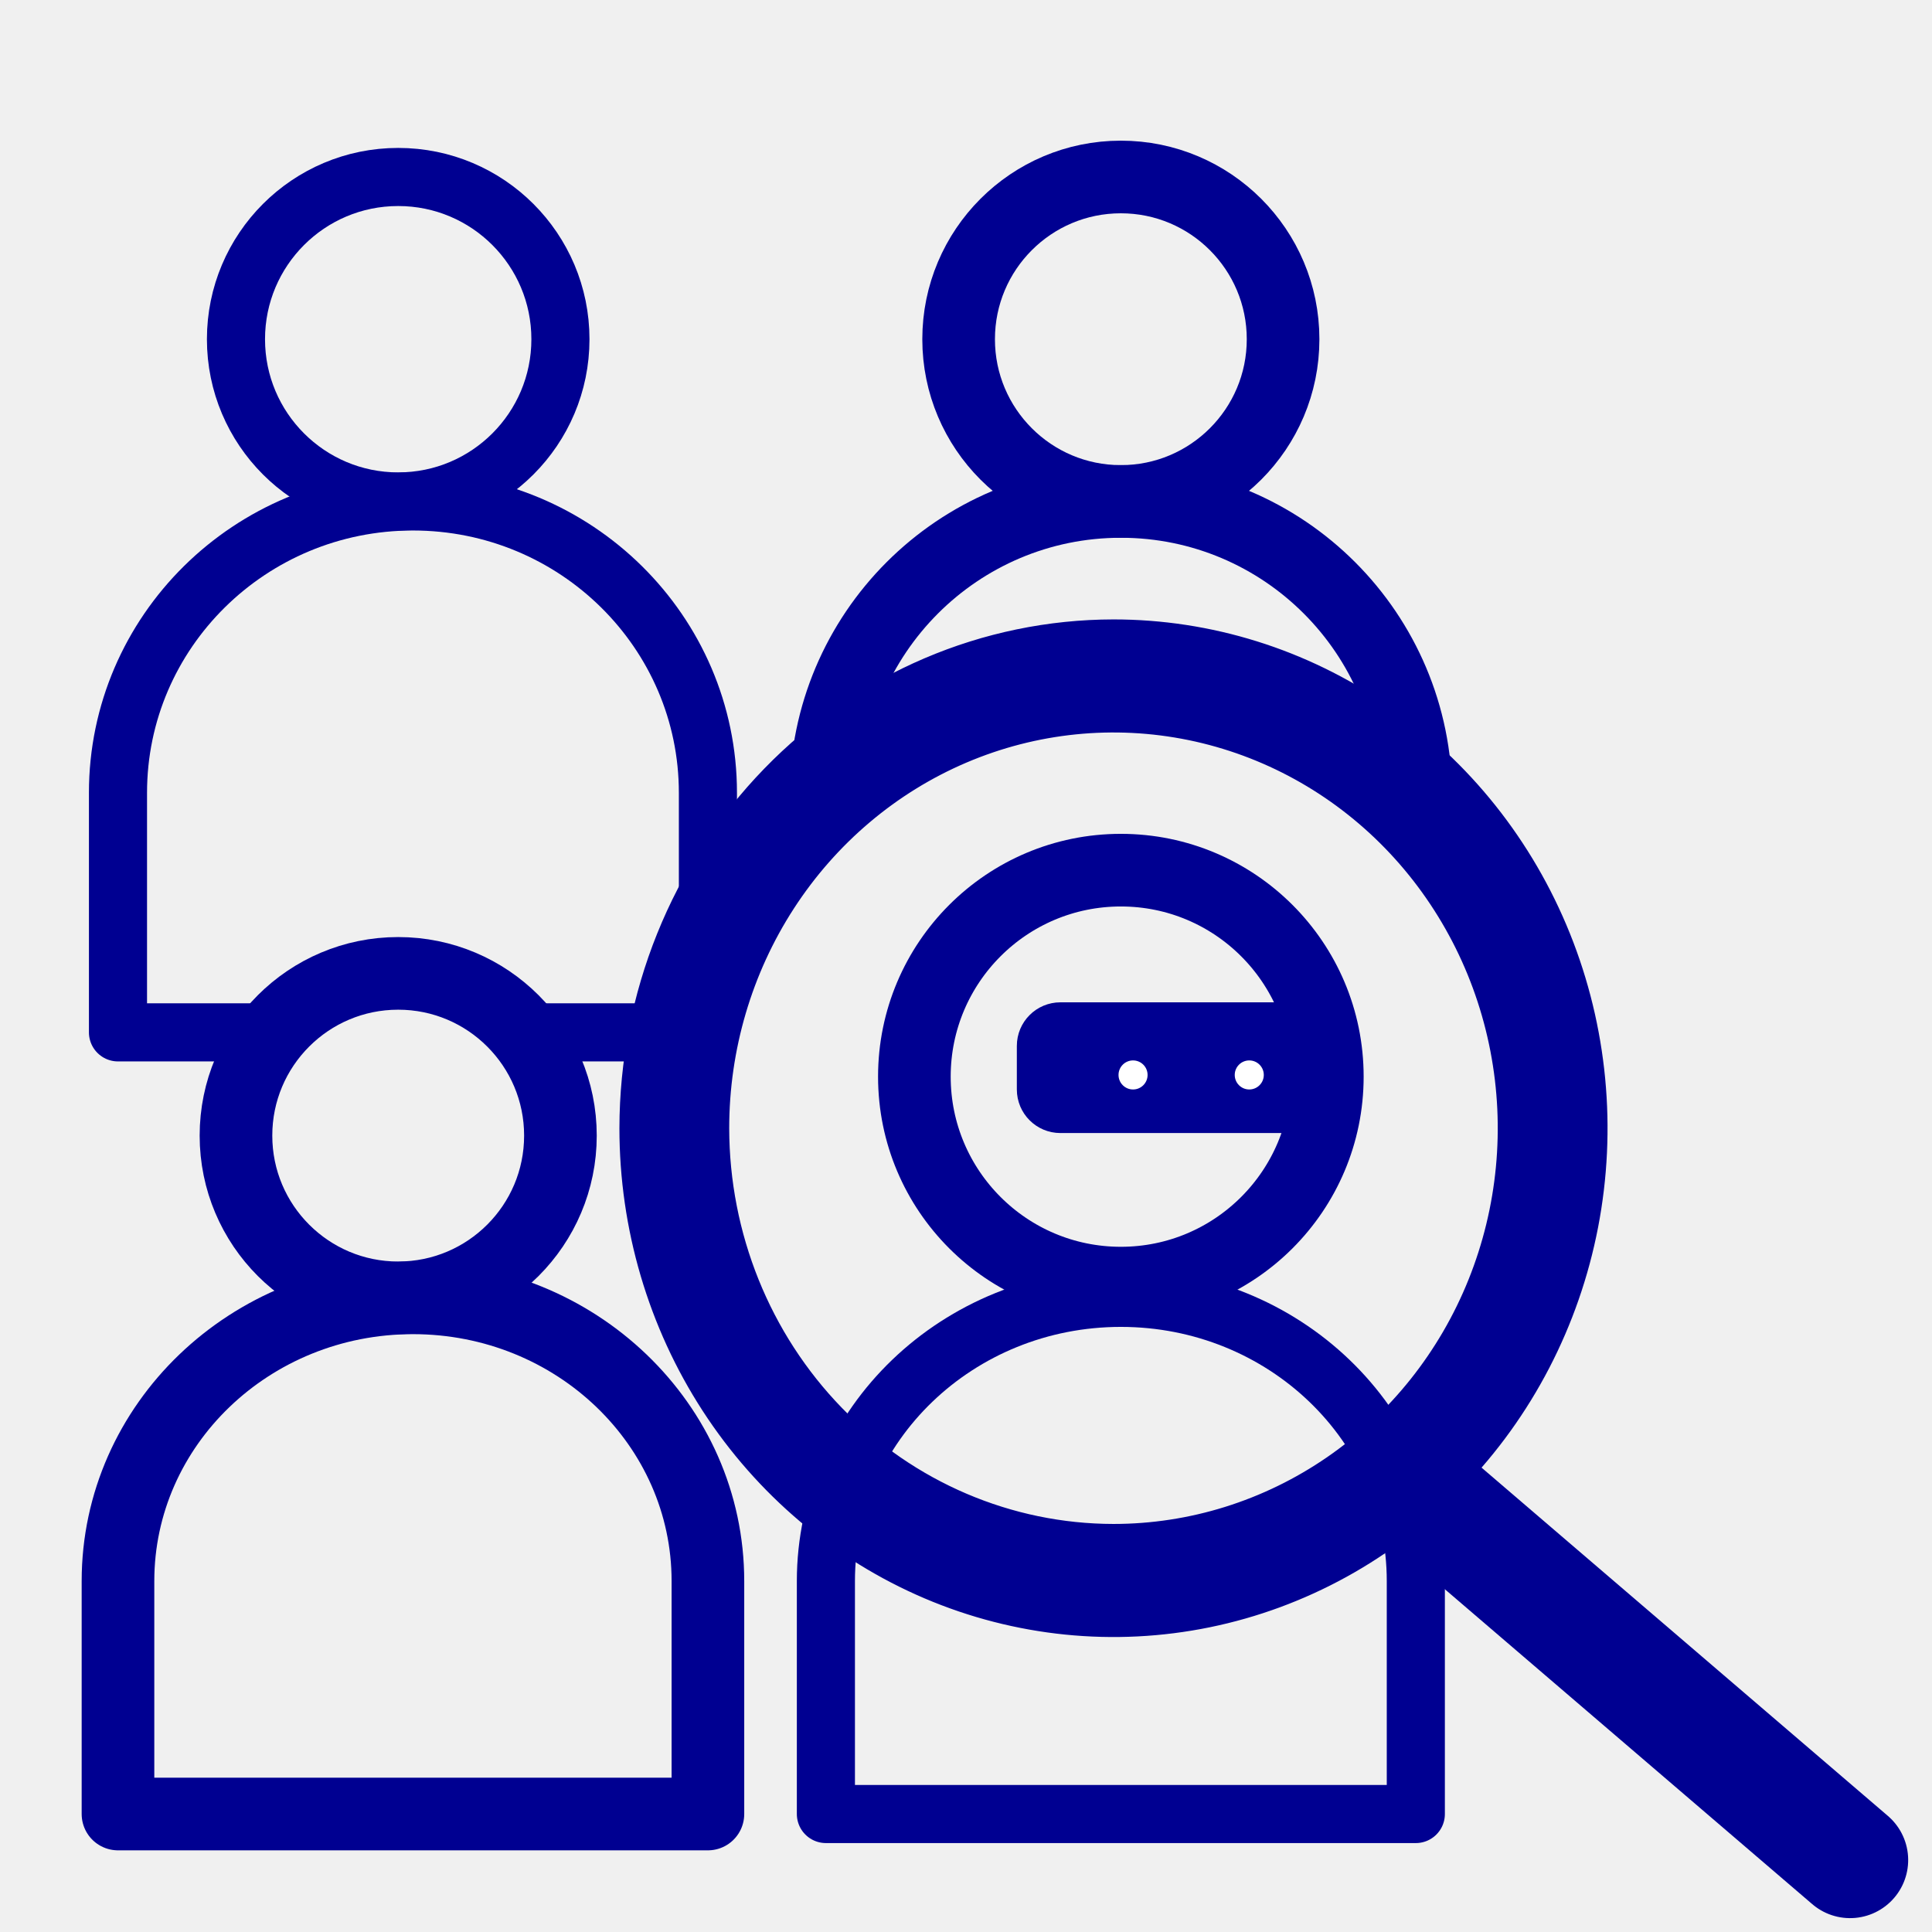
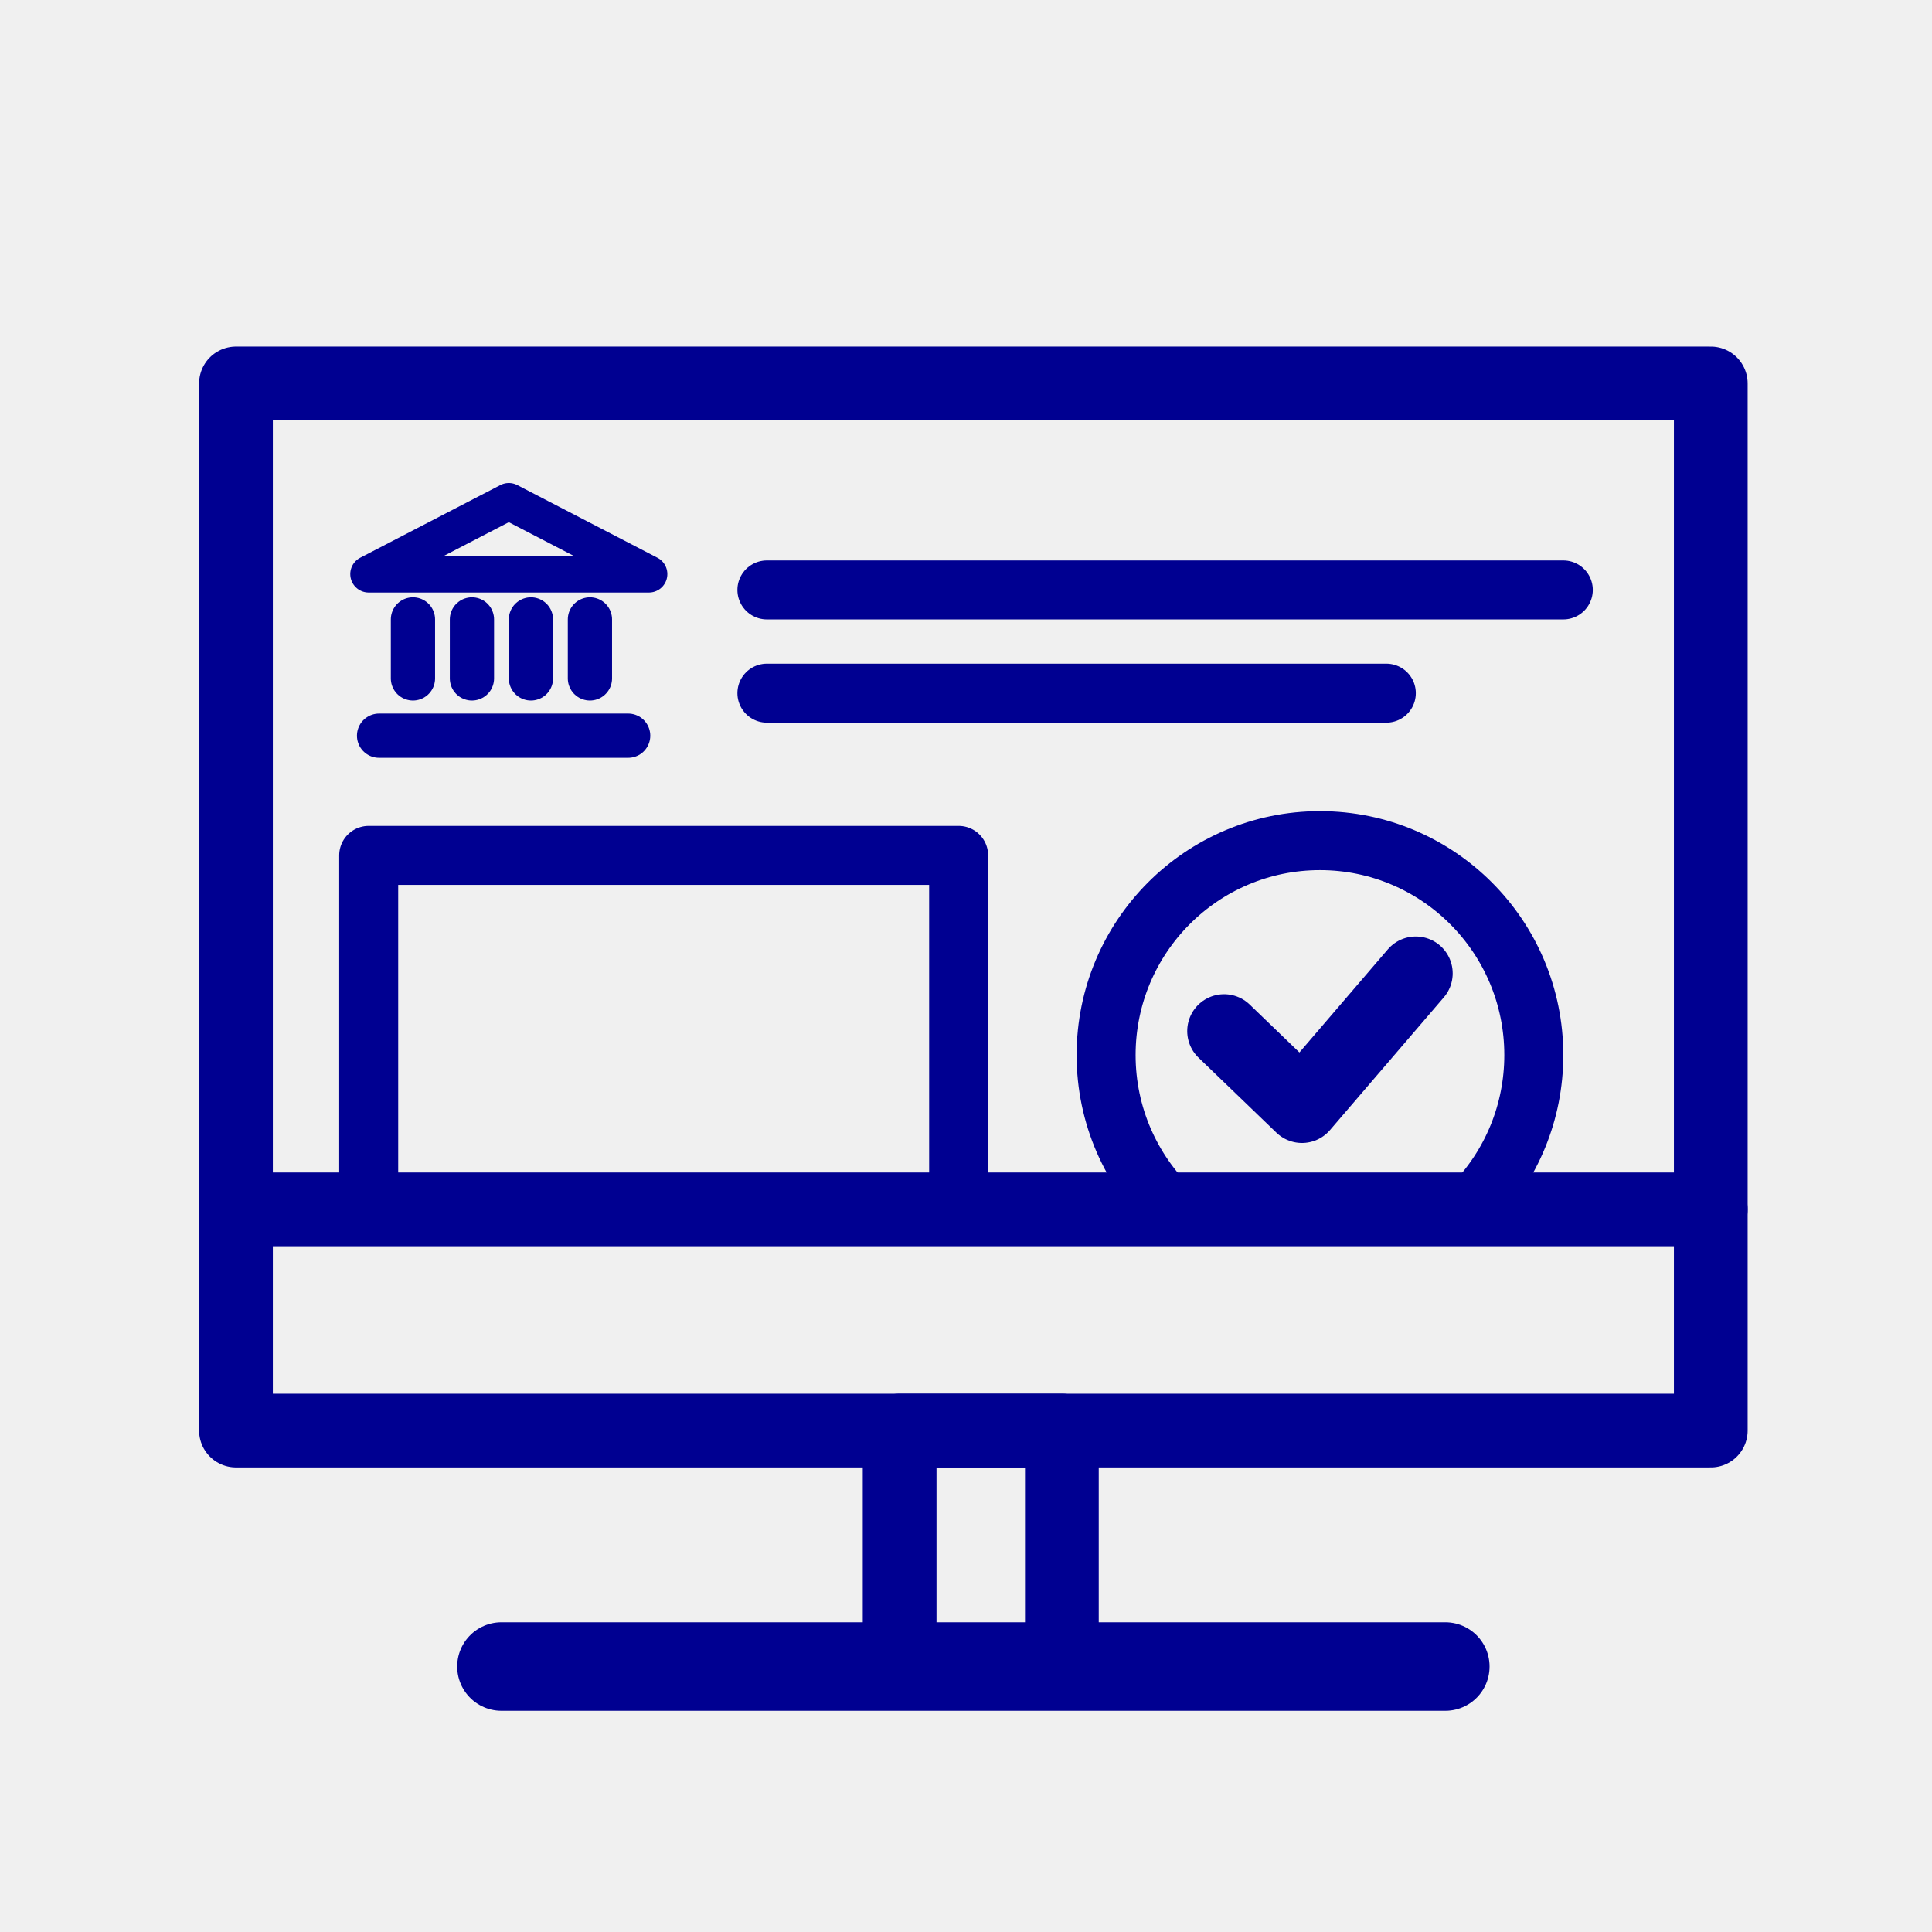
- <svg xmlns="http://www.w3.org/2000/svg" width="133" height="133" viewBox="0 0 133 133" fill="none">
-   <ellipse rx="14.214" ry="14.214" transform="matrix(-1 0 0 1 77.1603 74.1161)" stroke="#000091" stroke-width="5" stroke-linecap="round" stroke-linejoin="round" />
-   <ellipse rx="11.168" ry="11.168" transform="matrix(-1 0 0 1 27.4122 23.3515)" stroke="#000091" stroke-width="4" stroke-linecap="round" stroke-linejoin="round" />
-   <ellipse rx="11.168" ry="11.168" transform="matrix(-1 0 0 1 77.1603 23.3515)" stroke="#000091" stroke-width="5" stroke-linecap="round" stroke-linejoin="round" />
-   <ellipse rx="11.168" ry="11.168" transform="matrix(-1 0 0 1 27.4122 78.1758)" stroke="#000091" stroke-width="5" stroke-linecap="round" stroke-linejoin="round" />
-   <path d="M56.855 54.825C56.855 43.611 65.946 34.52 77.16 34.52C88.375 34.52 97.466 43.611 97.466 54.825" stroke="#000091" stroke-width="5" stroke-linejoin="round" />
-   <path d="M77.16 89.344C88.375 89.344 97.466 98.074 97.466 108.844V124.878H56.855V108.844C56.855 98.074 65.946 89.344 77.16 89.344Z" stroke="#000091" stroke-width="4" stroke-linejoin="round" />
-   <path d="M19.493 71.069C18.062 71.069 9.674 71.069 8.122 71.069V54.577C8.122 43.5 17.213 34.52 28.427 34.52C39.642 34.52 48.733 43.5 48.733 54.577V71.069C47.034 71.069 38.512 71.069 36.956 71.069" stroke="#000091" stroke-width="4" stroke-linejoin="round" />
-   <path d="M28.427 89.344C39.642 89.344 48.733 98.074 48.733 108.844V124.878H8.122V108.844C8.122 98.074 17.213 89.344 28.427 89.344Z" stroke="#000091" stroke-width="5" stroke-linejoin="round" />
-   <rect x="-0.5" y="0.5" width="21" height="8" rx="2.5" transform="matrix(-1 0 0 1 91 69)" fill="#000091" stroke="#000091" />
-   <circle r="1.5" transform="matrix(-1 0 0 1 78 74)" fill="white" stroke="#000091" />
-   <circle r="1.5" transform="matrix(-1 0 0 1 86 74)" fill="white" stroke="#000091" />
-   <path d="M76.653 105.41H76.652C69.502 105.401 62.65 102.471 57.599 97.269C52.548 92.067 49.709 85.018 49.699 77.668V77.667C49.699 72.183 51.278 66.822 54.238 62.26C57.198 57.698 61.407 54.14 66.333 52.038C71.26 49.937 76.682 49.386 81.914 50.458C87.145 51.53 91.948 54.174 95.717 58.055C99.485 61.936 102.05 66.879 103.089 72.258C104.128 77.636 103.594 83.212 101.556 88.279C99.518 93.347 96.065 97.681 91.633 100.731C87.2 103.781 81.987 105.41 76.653 105.41ZM95.265 48.956C89.754 45.164 83.278 43.141 76.653 43.141C67.773 43.151 59.256 46.788 52.973 53.259C46.688 59.731 43.151 68.509 43.141 77.668C43.141 84.5 45.109 91.177 48.793 96.855C52.477 102.533 57.712 106.956 63.833 109.568C69.955 112.179 76.69 112.862 83.188 111.531C89.685 110.2 95.656 106.914 100.344 102.087C105.031 97.259 108.226 91.106 109.52 84.406C110.814 77.706 110.149 70.76 107.611 64.45C105.073 58.139 100.776 52.748 95.265 48.956Z" fill="#000091" stroke="#000091" />
-   <line x1="4" y1="-4" x2="42.275" y2="-4" transform="matrix(0.759257 0.650791 0.650791 -0.759257 97.8655 97.4961)" stroke="#000091" stroke-width="8" stroke-linecap="round" stroke-linejoin="round" />
+ <svg xmlns="http://www.w3.org/2000/svg" width="131" height="131" viewBox="0 0 131 131" fill="none">
+   <path d="M116 97V26H16V97H116Z" stroke="#000091" stroke-width="5" stroke-linecap="round" stroke-linejoin="round" />
+   <path d="M72 113V97H61V113H72Z" stroke="#000091" stroke-width="5" stroke-linecap="round" stroke-linejoin="round" />
+   <path d="M116 82H16" stroke="#000091" stroke-width="5" stroke-linecap="round" stroke-linejoin="round" />
+   <path d="M98 113L34 113" stroke="#000091" stroke-width="6" stroke-linecap="round" stroke-linejoin="round" />
+   <rect x="25" y="58" width="40" height="24" stroke="#000091" stroke-width="4" stroke-linecap="round" stroke-linejoin="round" />
+   <path d="M52 40L106 40" stroke="#000091" stroke-width="4" stroke-linecap="round" stroke-linejoin="round" />
+   <path d="M52 47L94 47" stroke="#000091" stroke-width="4" stroke-linecap="round" stroke-linejoin="round" />
+   <path d="M79.431 82C76.699 79.356 75 75.646 75 71.539C75 63.509 81.492 57 89.5 57C97.508 57 104 63.509 104 71.539C104 75.441 102.467 78.983 99.972 81.595" stroke="#000091" stroke-width="4" />
+   <path d="M83 69.913L88.281 75L96 66" stroke="#000091" stroke-width="5" stroke-linecap="round" stroke-linejoin="round" />
+   <path d="M40 42L40 46" stroke="#000091" stroke-width="3" stroke-linecap="round" stroke-linejoin="round" />
+   <path d="M28 42L28 46" stroke="#000091" stroke-width="3" stroke-linecap="round" stroke-linejoin="round" />
+   <path d="M32 42L32 46" stroke="#000091" stroke-width="3" stroke-linecap="round" stroke-linejoin="round" />
+   <path d="M36 42L36 46" stroke="#000091" stroke-width="3" stroke-linecap="round" stroke-linejoin="round" />
+   <path d="M34.5 34L44 38.926H25L34.5 34Z" stroke="#000091" stroke-width="2.5" stroke-linecap="round" stroke-linejoin="round" />
+   <path d="M42.592 49.883H25.703" stroke="#000091" stroke-width="3" stroke-linecap="round" stroke-linejoin="round" />
</svg>
